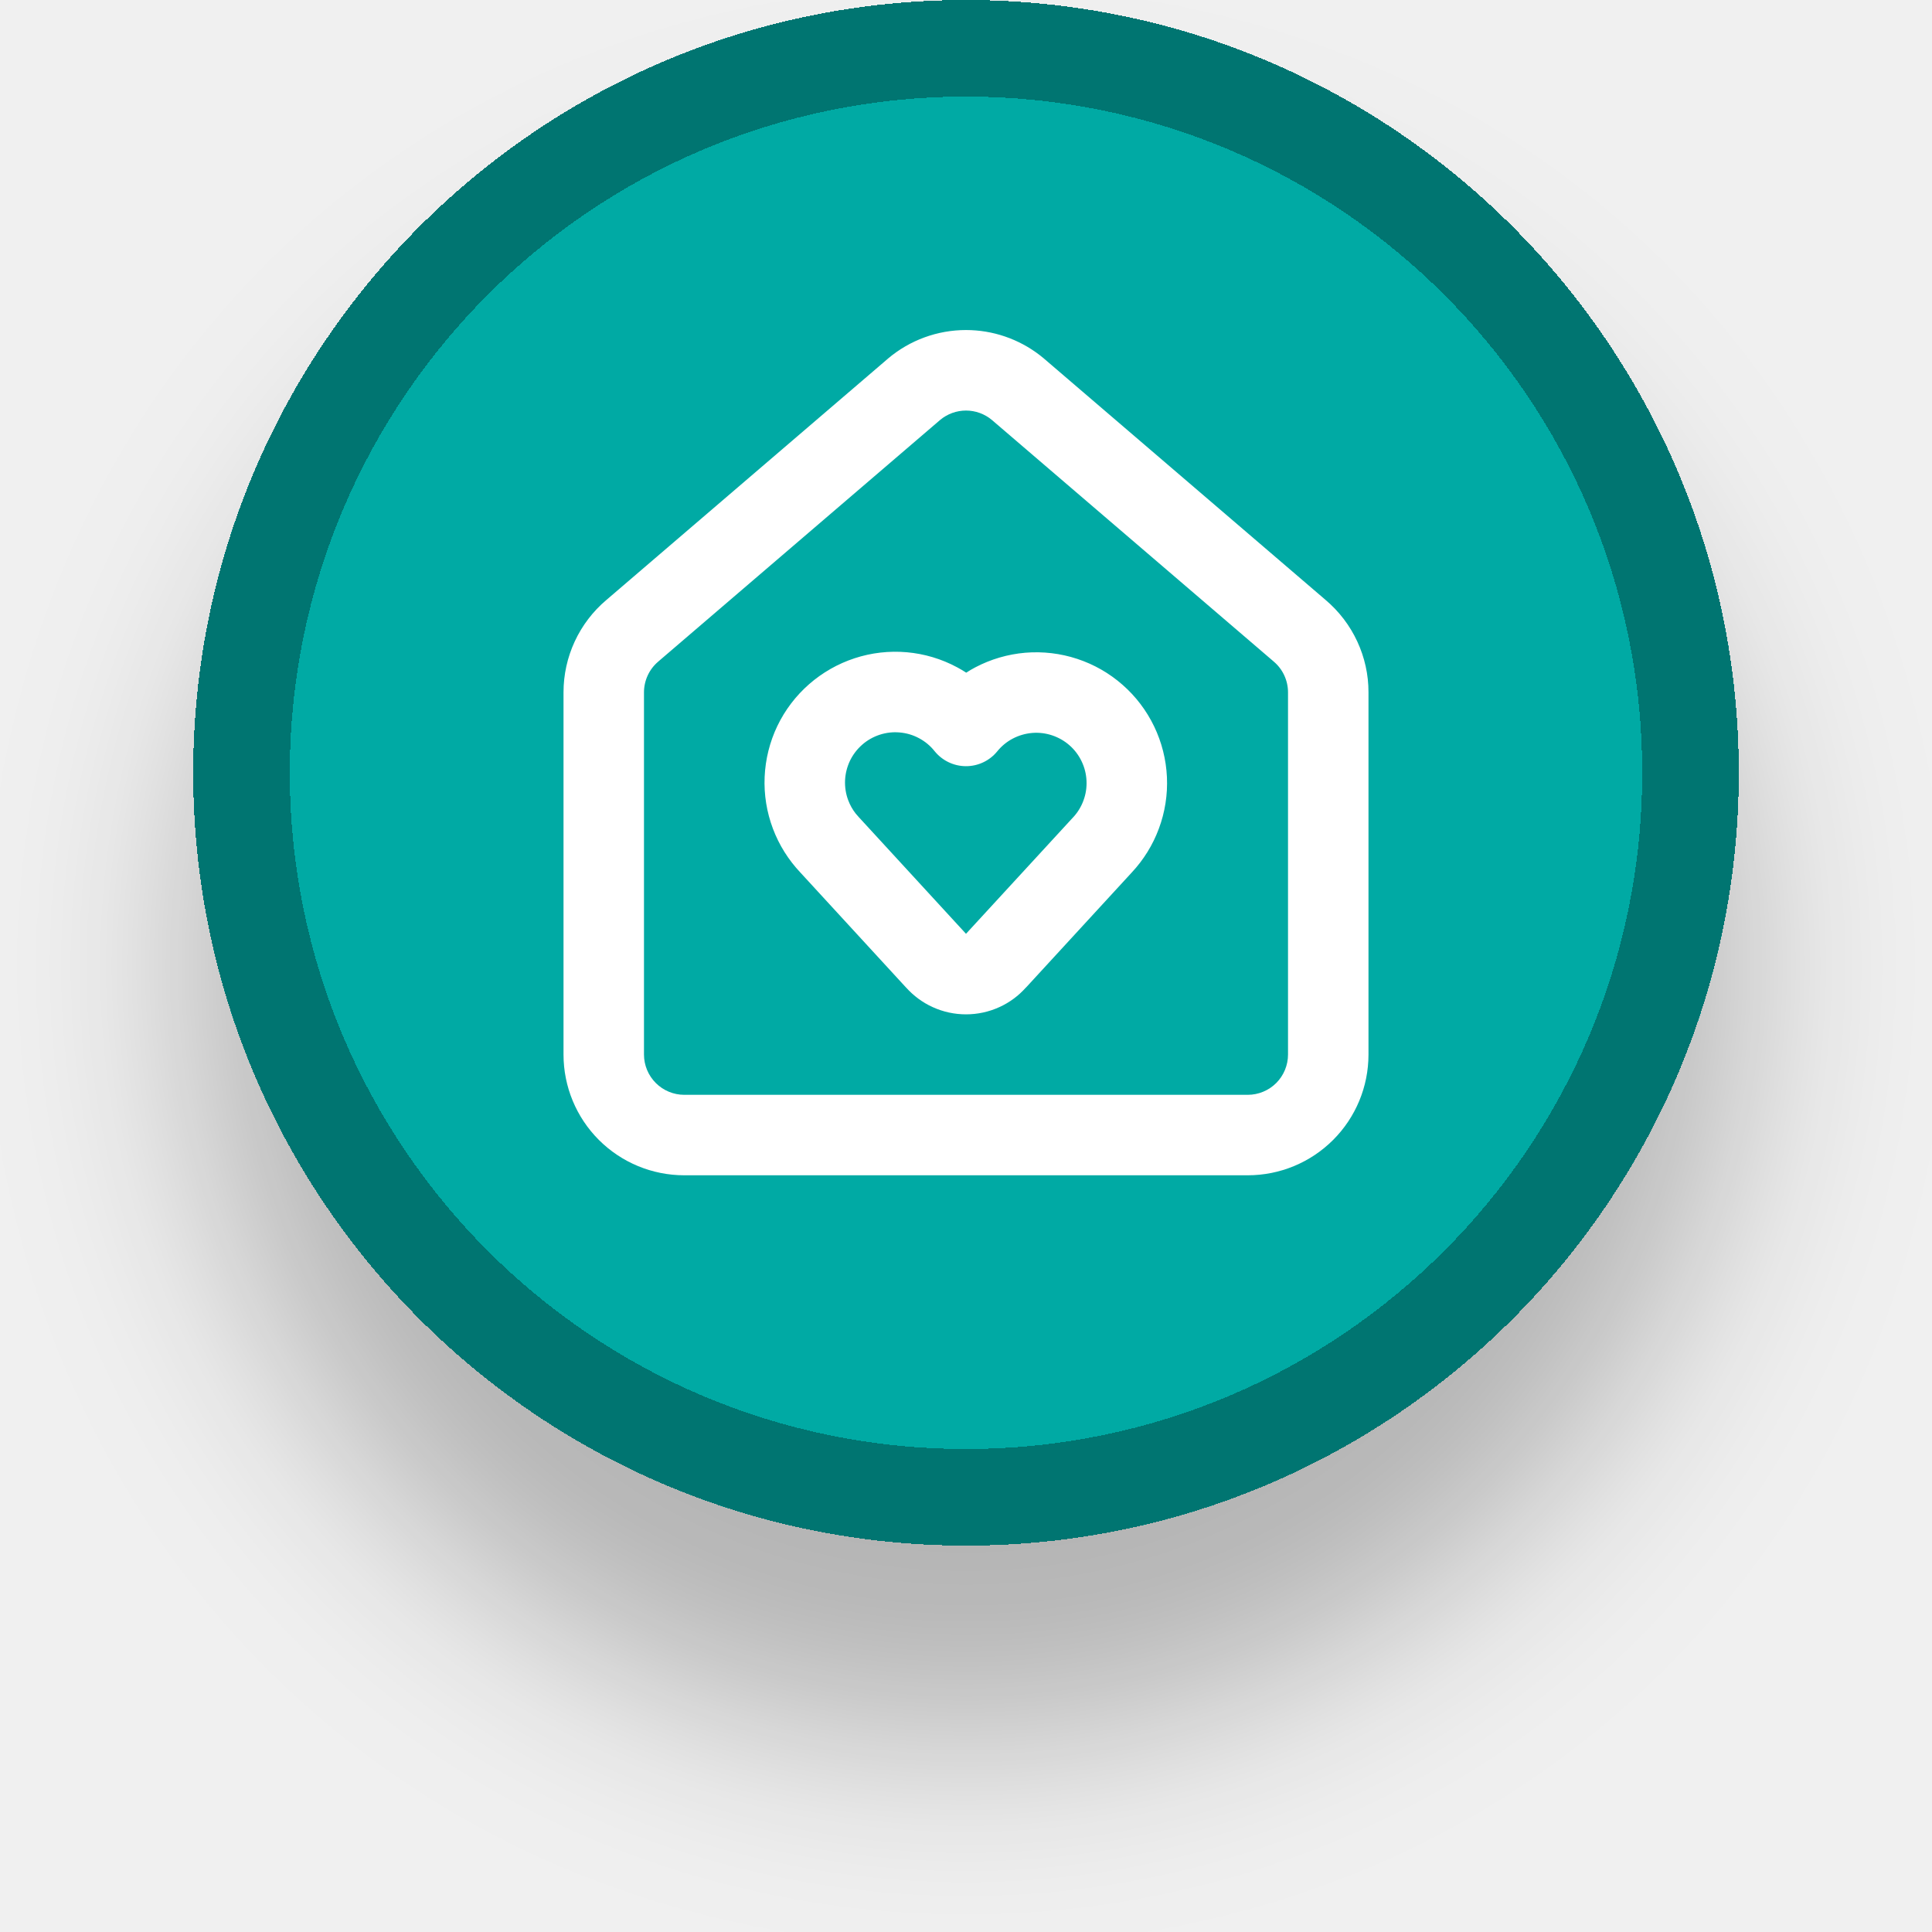
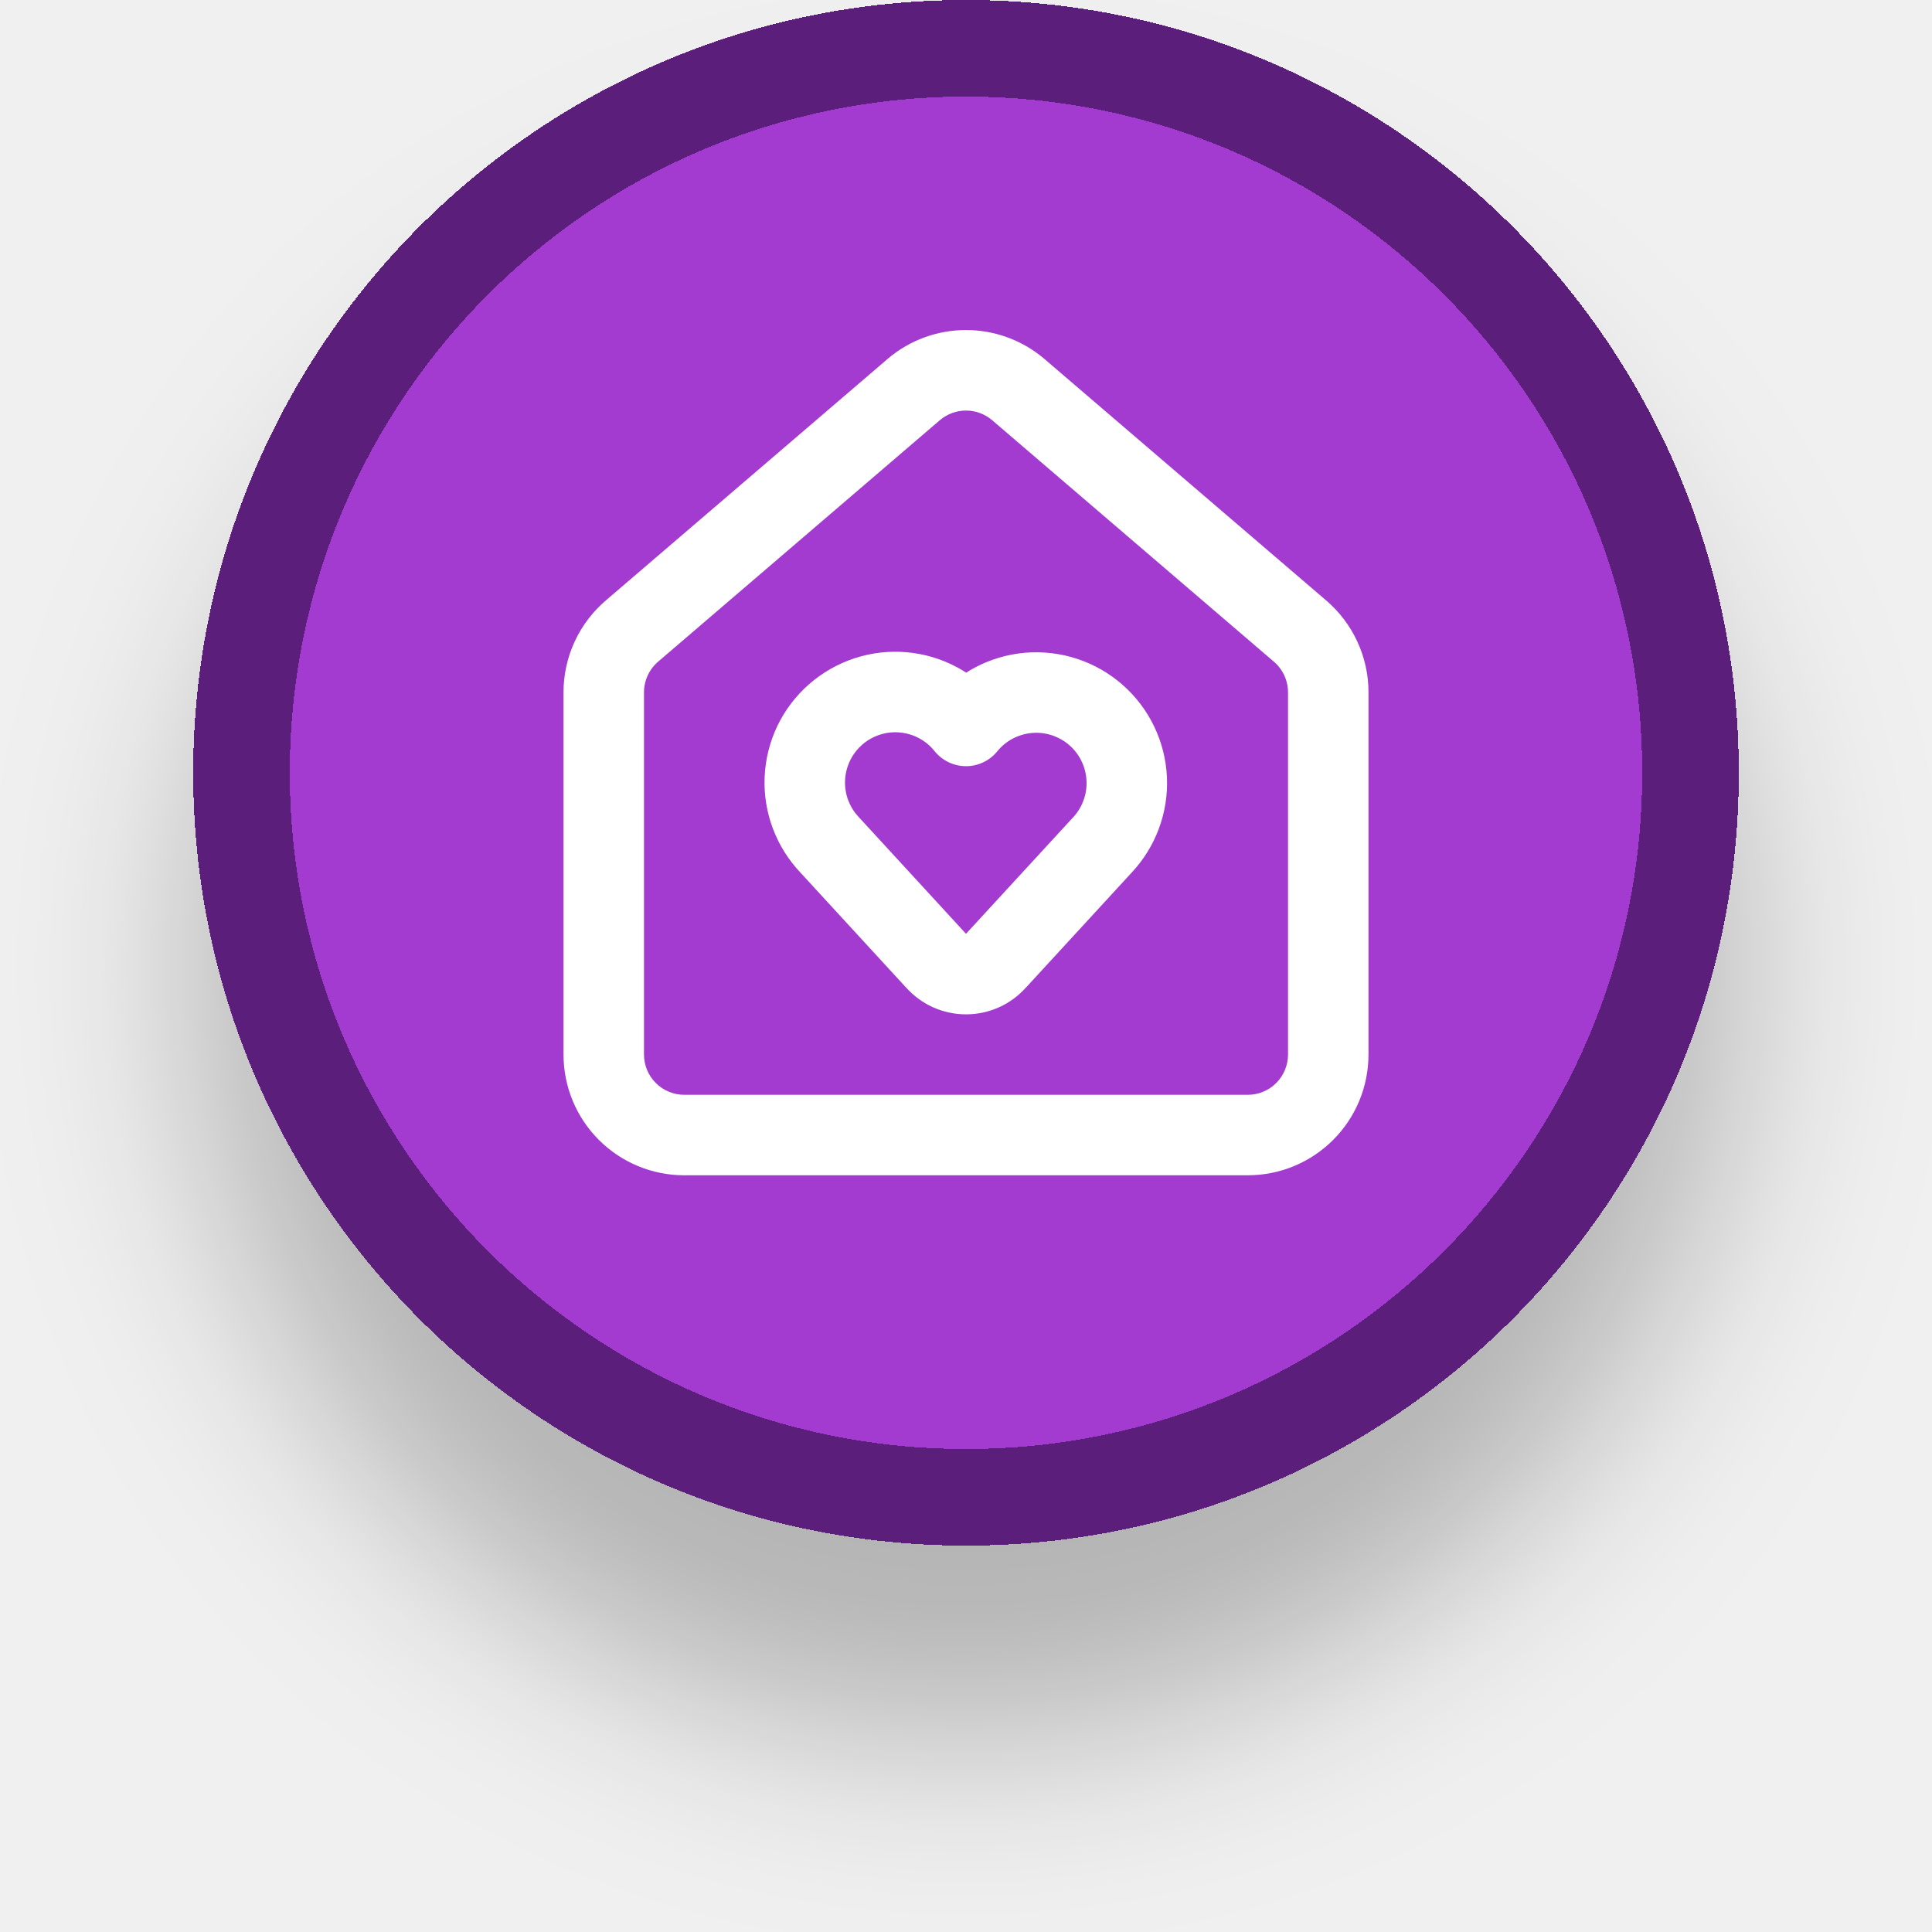
<svg xmlns="http://www.w3.org/2000/svg" width="40" height="40" viewBox="0 0 40 40" fill="none">
  <g filter="url(#filter0_d_1697_186355)">
-     <rect x="4" width="32" height="32" rx="16" fill="#00AAA4" shape-rendering="crispEdges" />
-     <rect x="5" y="1" width="30" height="30" rx="15" stroke="#007571" stroke-width="2" shape-rendering="crispEdges" />
+     <rect x="4" width="32" height="32" rx="16" fill="#A33BD1" shape-rendering="crispEdges" />
+     <rect x="5" y="1" width="30" height="30" rx="15" stroke="#5B1E7A" stroke-width="2" shape-rendering="crispEdges" />
    <path d="M26.667 14.333C26.667 14.212 26.64 14.092 26.589 13.982C26.538 13.872 26.464 13.775 26.371 13.697L26.367 13.693L20.536 8.695C20.386 8.569 20.196 8.5 20 8.5C19.804 8.5 19.614 8.569 19.464 8.695L13.633 13.693L13.629 13.697C13.536 13.775 13.462 13.872 13.411 13.982C13.36 14.092 13.333 14.212 13.333 14.333V21.833C13.333 22.054 13.421 22.266 13.578 22.423C13.734 22.579 13.946 22.667 14.167 22.667H25.833C26.054 22.667 26.266 22.579 26.423 22.423C26.579 22.266 26.667 22.054 26.667 21.833V14.333ZM17.695 13.628C18.042 13.514 18.41 13.472 18.774 13.504C19.139 13.536 19.493 13.642 19.815 13.815C19.88 13.849 19.943 13.887 20.004 13.927C20.064 13.888 20.126 13.852 20.19 13.818C20.512 13.648 20.865 13.545 21.228 13.514C21.591 13.484 21.956 13.527 22.302 13.641C22.648 13.755 22.967 13.937 23.241 14.178C23.515 14.418 23.737 14.711 23.895 15.039C24.053 15.367 24.143 15.724 24.16 16.088C24.177 16.451 24.12 16.815 23.993 17.156C23.868 17.494 23.676 17.803 23.43 18.066L21.242 20.446L21.241 20.445C21.088 20.617 20.901 20.756 20.691 20.851C20.474 20.95 20.239 21.001 20 21.001C19.762 21.001 19.526 20.95 19.31 20.851C19.1 20.756 18.913 20.617 18.759 20.445L18.759 20.446L16.57 18.064V18.064C16.323 17.802 16.13 17.495 16.003 17.158C15.874 16.816 15.815 16.451 15.831 16.085C15.847 15.72 15.936 15.361 16.094 15.031C16.252 14.701 16.476 14.407 16.751 14.166C17.026 13.925 17.347 13.742 17.695 13.628ZM18.628 15.165C18.488 15.152 18.347 15.168 18.213 15.212C18.079 15.256 17.955 15.326 17.85 15.419C17.744 15.512 17.658 15.625 17.597 15.752C17.537 15.879 17.502 16.017 17.496 16.157C17.49 16.298 17.512 16.438 17.562 16.57C17.599 16.668 17.651 16.761 17.716 16.844L17.785 16.923L17.797 16.936L19.986 19.318L20 19.334C20.005 19.328 20.01 19.323 20.015 19.317L22.203 16.938L22.212 16.929C22.308 16.827 22.383 16.707 22.431 16.576C22.48 16.445 22.502 16.305 22.495 16.165C22.489 16.025 22.454 15.887 22.393 15.761C22.333 15.635 22.247 15.522 22.142 15.43C22.037 15.338 21.914 15.268 21.781 15.224C21.648 15.18 21.507 15.163 21.368 15.175C21.228 15.187 21.092 15.227 20.968 15.292C20.844 15.357 20.735 15.447 20.647 15.556C20.488 15.751 20.249 15.864 19.997 15.863C19.745 15.862 19.507 15.747 19.349 15.551C19.262 15.441 19.152 15.35 19.028 15.284C18.904 15.217 18.768 15.177 18.628 15.165ZM28.333 21.833C28.333 22.497 28.07 23.132 27.601 23.601C27.132 24.07 26.497 24.333 25.833 24.333H14.167C13.504 24.333 12.868 24.07 12.399 23.601C11.93 23.132 11.667 22.497 11.667 21.833V14.333C11.667 13.97 11.746 13.611 11.899 13.281C12.052 12.951 12.275 12.658 12.553 12.423L18.382 7.427L18.386 7.423C18.837 7.042 19.409 6.833 20 6.833C20.554 6.833 21.091 7.017 21.528 7.354L21.614 7.423L21.618 7.427L27.447 12.423C27.724 12.658 27.948 12.951 28.101 13.281C28.254 13.611 28.334 13.97 28.333 14.333V21.833Z" fill="white" />
  </g>
  <defs>
    <filter id="filter0_d_1697_186355" x="0" y="0" width="40" height="40" filterUnits="userSpaceOnUse" color-interpolation-filters="sRGB">
      <feFlood flood-opacity="0" result="BackgroundImageFix" />
      <feColorMatrix in="SourceAlpha" type="matrix" values="0 0 0 0 0 0 0 0 0 0 0 0 0 0 0 0 0 0 127 0" result="hardAlpha" />
      <feOffset dy="4" />
      <feGaussianBlur stdDeviation="2" />
      <feComposite in2="hardAlpha" operator="out" />
      <feColorMatrix type="matrix" values="0 0 0 0 0 0 0 0 0 0 0 0 0 0 0 0 0 0 0.25 0" />
      <feBlend mode="normal" in2="BackgroundImageFix" result="effect1_dropShadow_1697_186355" />
      <feBlend mode="normal" in="SourceGraphic" in2="effect1_dropShadow_1697_186355" result="shape" />
    </filter>
  </defs>
</svg>
